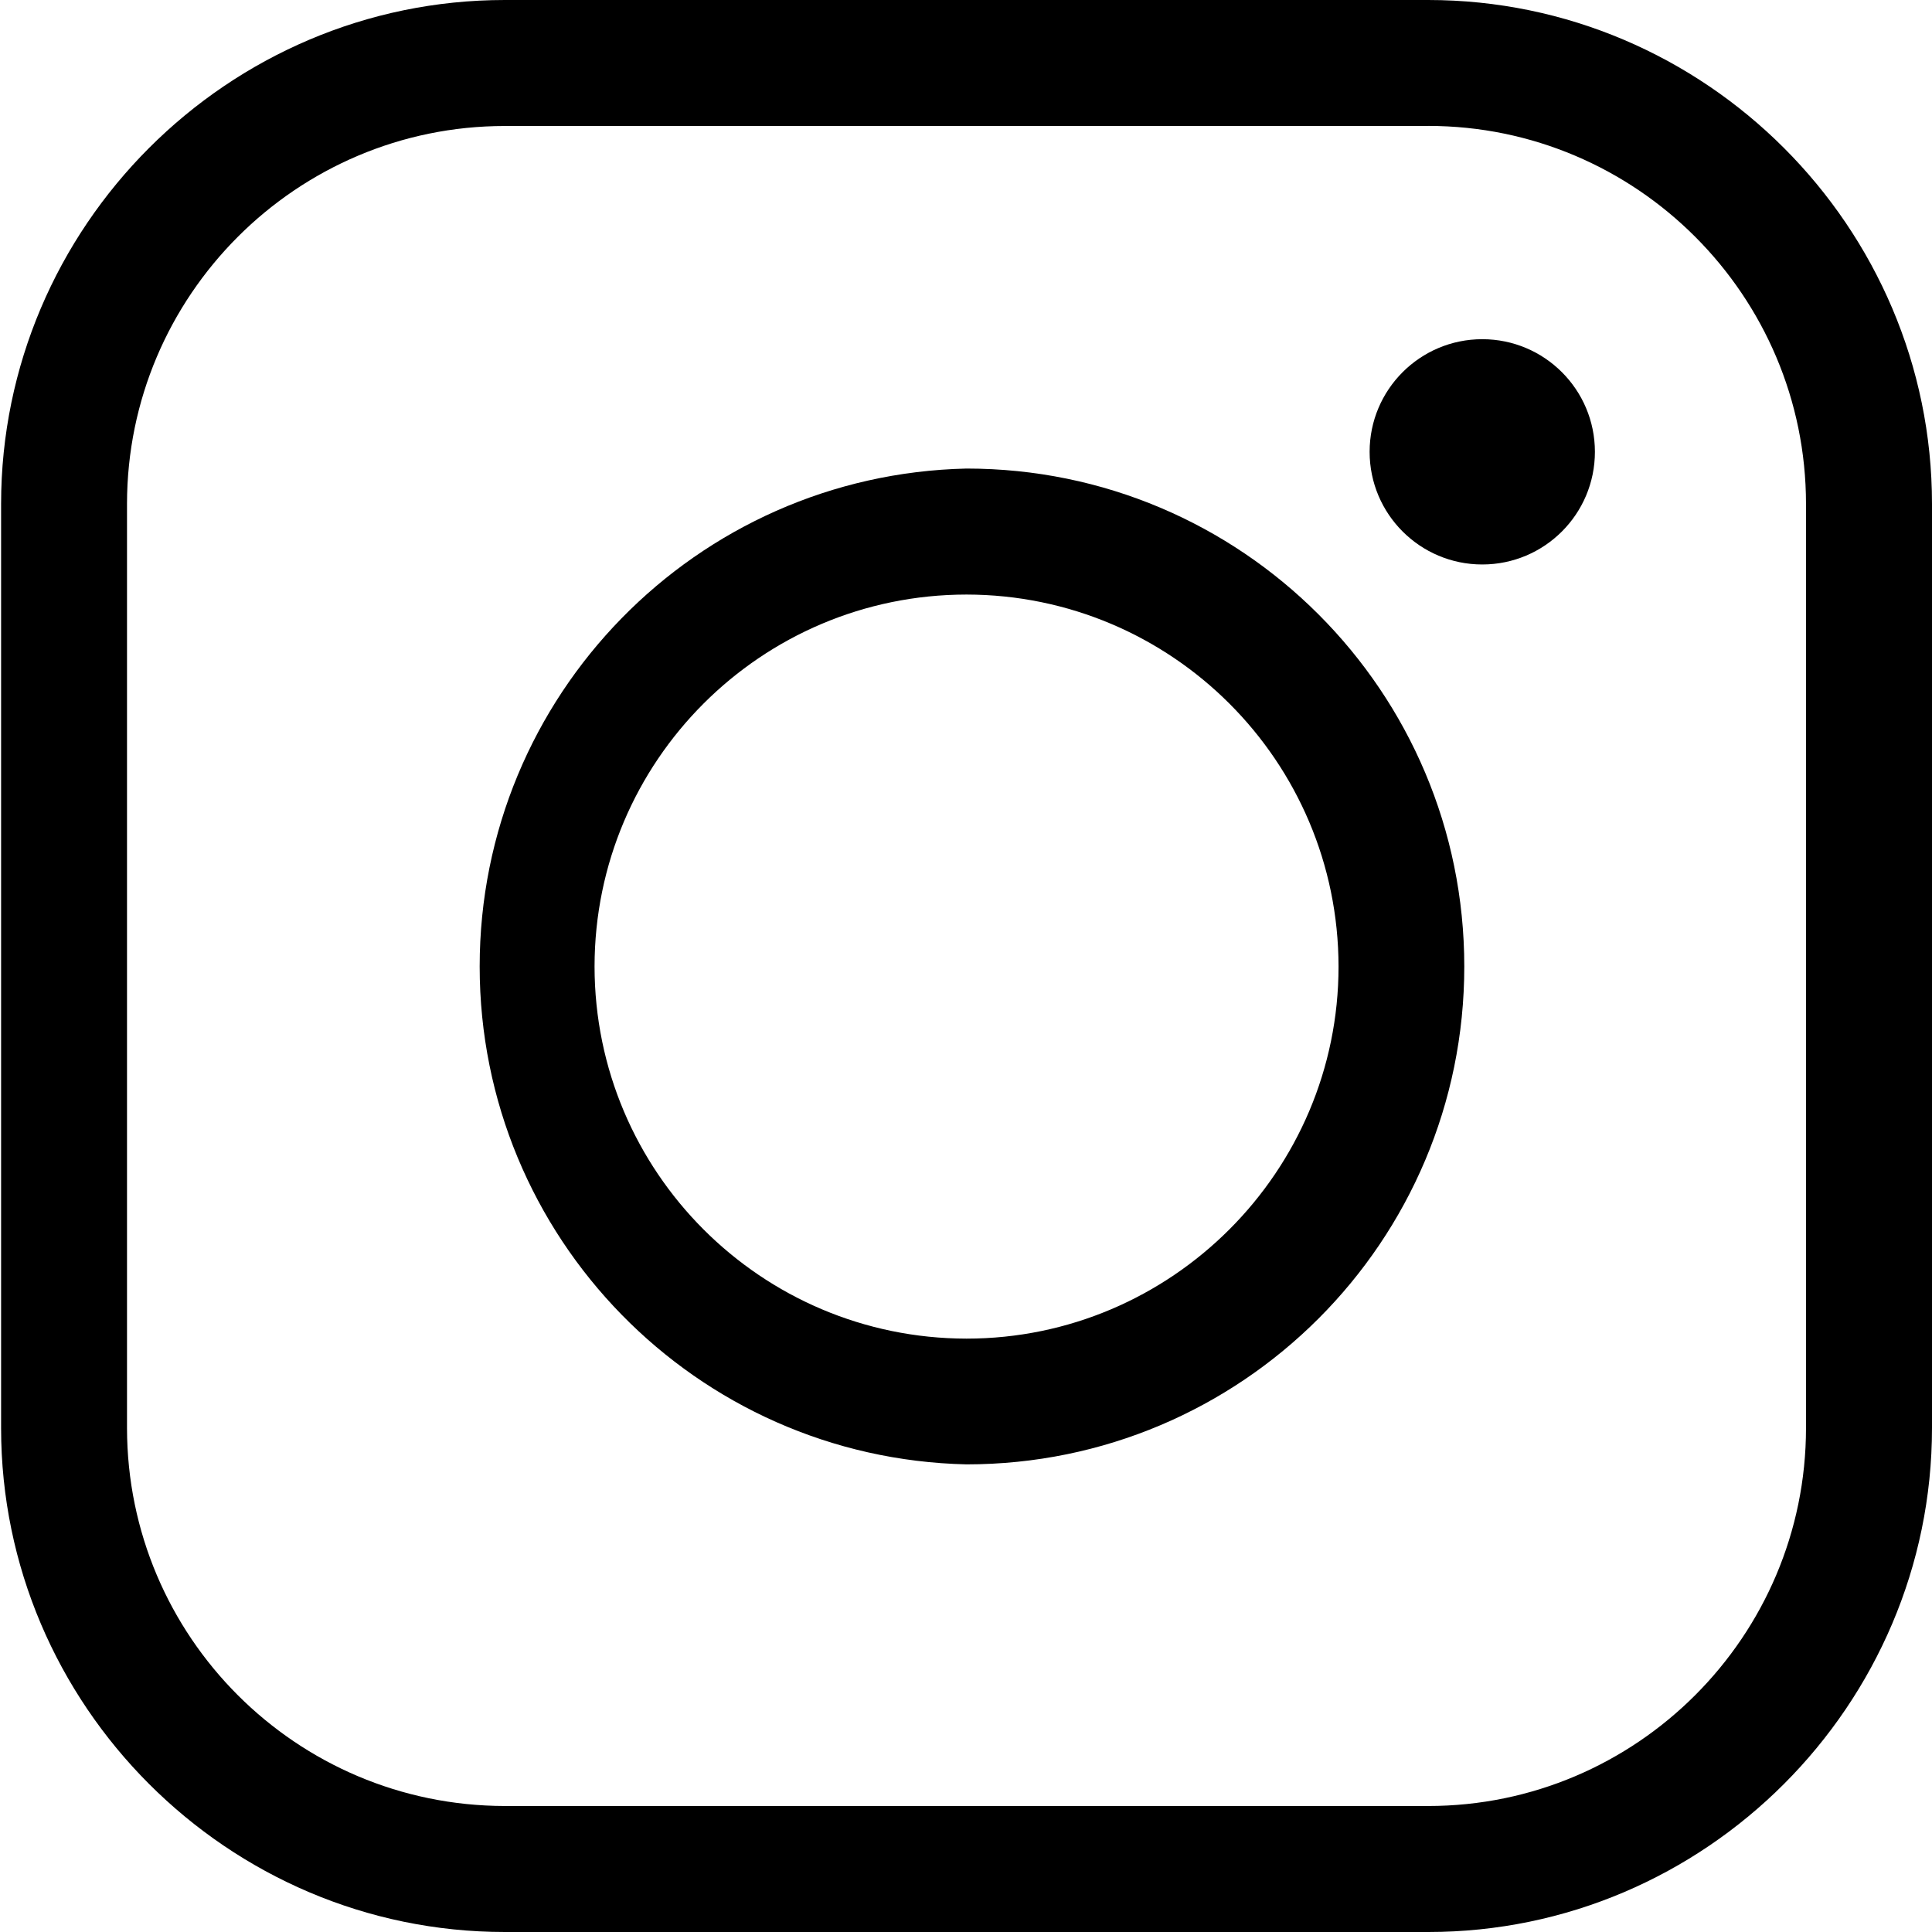
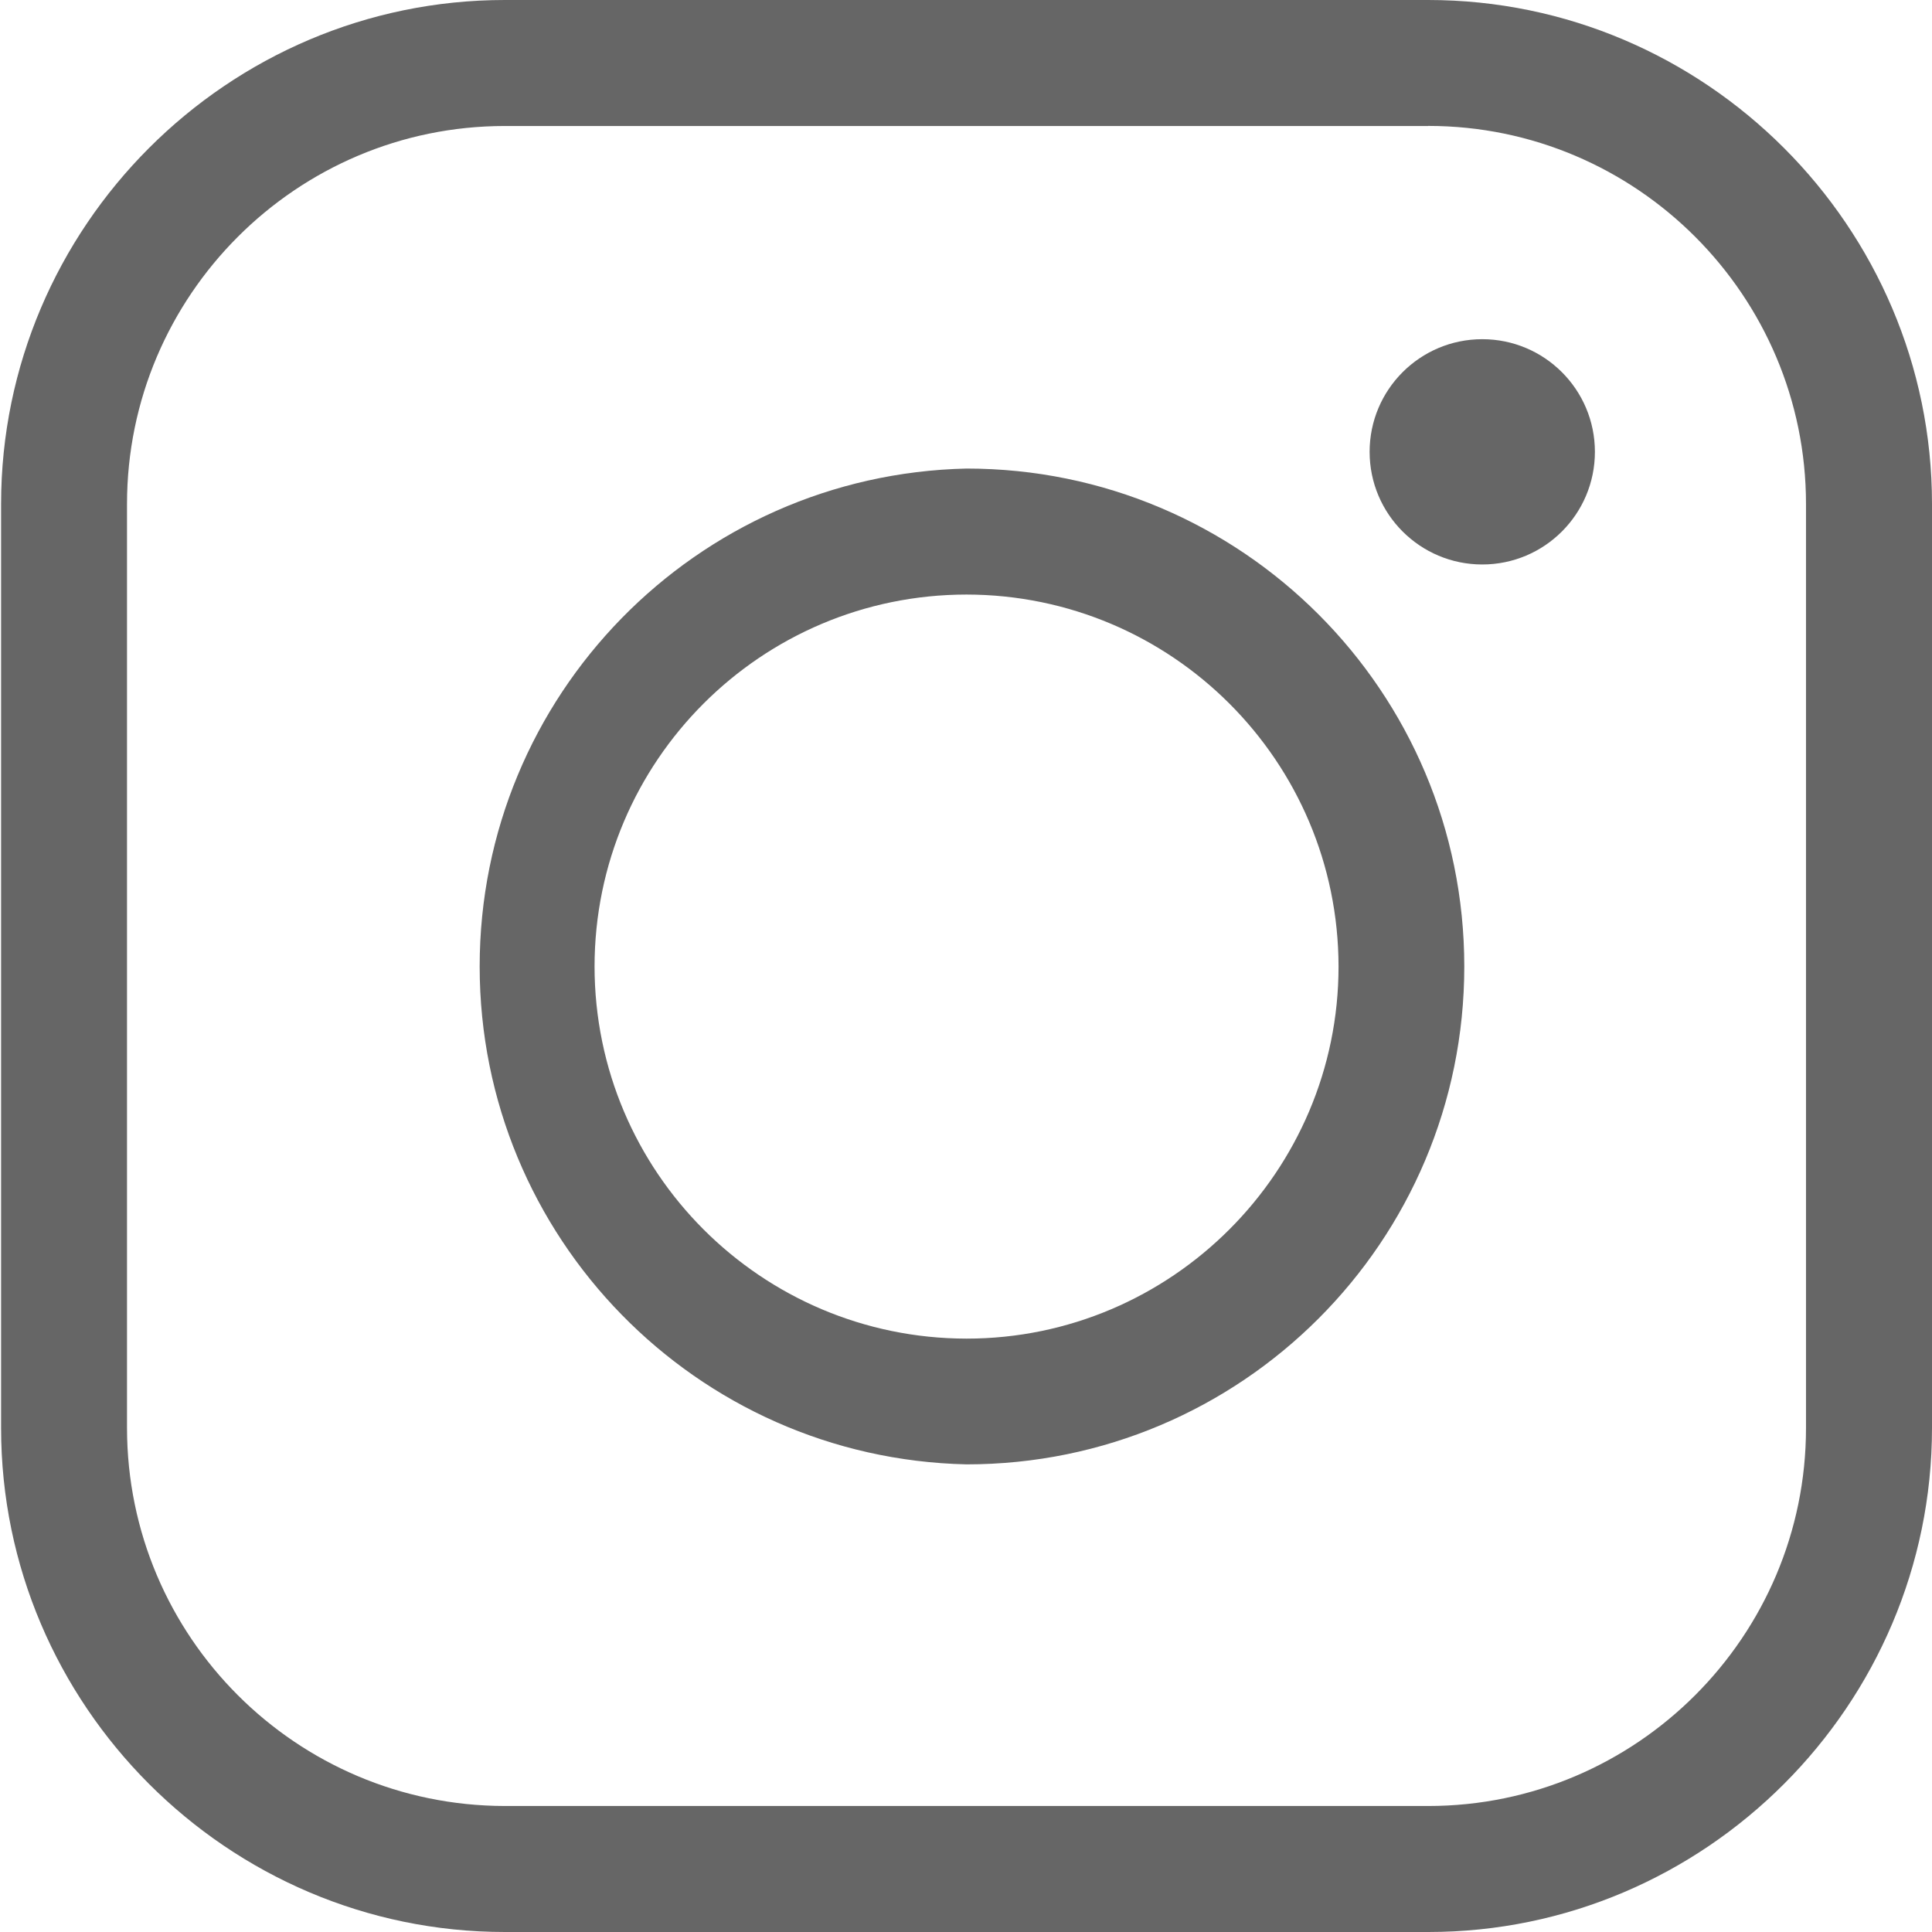
<svg xmlns="http://www.w3.org/2000/svg" width="23" height="23" viewBox="-3 -3 23 23">
-   <g>
-     <path d="M14.002-1.501C16.482-1.501 18.5.519 18.5 3v11c0 2.481-2.018 4.5-4.498 4.5H3.01A4.504 4.504 0 0 1-1.488 14V3C-1.488.519.53-1.5 3.01-1.5h10.992m0-1.5H3.01C-.29-3-2.987-.301-2.987 3v11.001C-2.987 17.299-.29 20 3.01 20h10.995C17.301 20 20 17.299 20 13.999V3c0-3.301-2.699-6-5.998-6z" />
-     <path d="M8.506 4.078a4.434 4.434 0 0 1 4.429 4.428c0 2.44-1.989 4.43-4.429 4.43a4.434 4.434 0 0 1-4.428-4.43 4.431 4.431 0 0 1 4.428-4.428m0-1.5a5.929 5.929 0 0 0 0 11.855c3.274 0 5.926-2.653 5.926-5.927S11.78 2.578 8.506 2.578z" />
-     <circle cx="14.646" cy="2.379" r="1.341" />
-   </g>
+   <path fill="#666666" d="M14.002-1.501C16.482-1.501 18.5.519 18.5 3v11c0 2.481-2.018 4.5-4.498 4.5H3.01A4.504 4.504 0 0 1-1.488 14V3C-1.488.519.53-1.5 3.01-1.5h10.992m0-1.5H3.01C-.29-3-2.987-.301-2.987 3v11.001C-2.987 17.299-.29 20 3.01 20h10.995C17.301 20 20 17.299 20 13.999V3c0-3.301-2.699-6-5.998-6z" />
+   <path fill="#666666" d="M8.506 4.078a4.434 4.434 0 0 1 4.429 4.428c0 2.44-1.989 4.43-4.429 4.43a4.434 4.434 0 0 1-4.428-4.43 4.431 4.431 0 0 1 4.428-4.428m0-1.5a5.929 5.929 0 0 0 0 11.855c3.274 0 5.926-2.653 5.926-5.927S11.78 2.578 8.506 2.578z" />
+   <circle fill="#666666" cx="14.646" cy="2.379" r="1.341" />
</svg>
